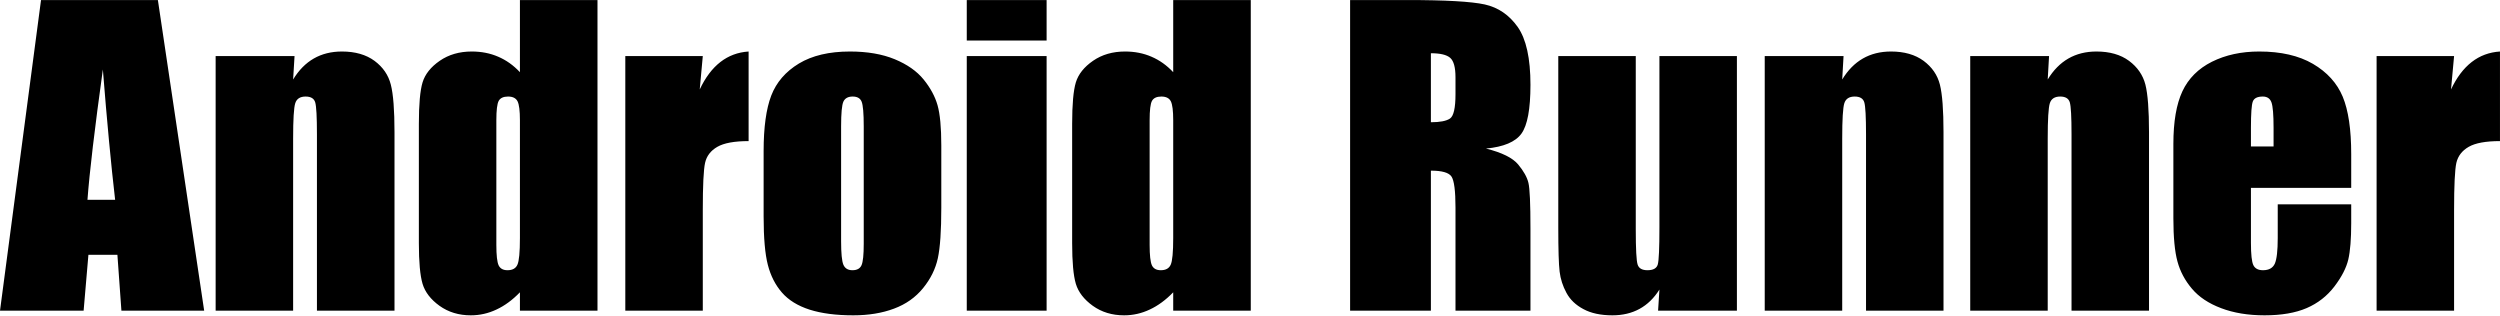
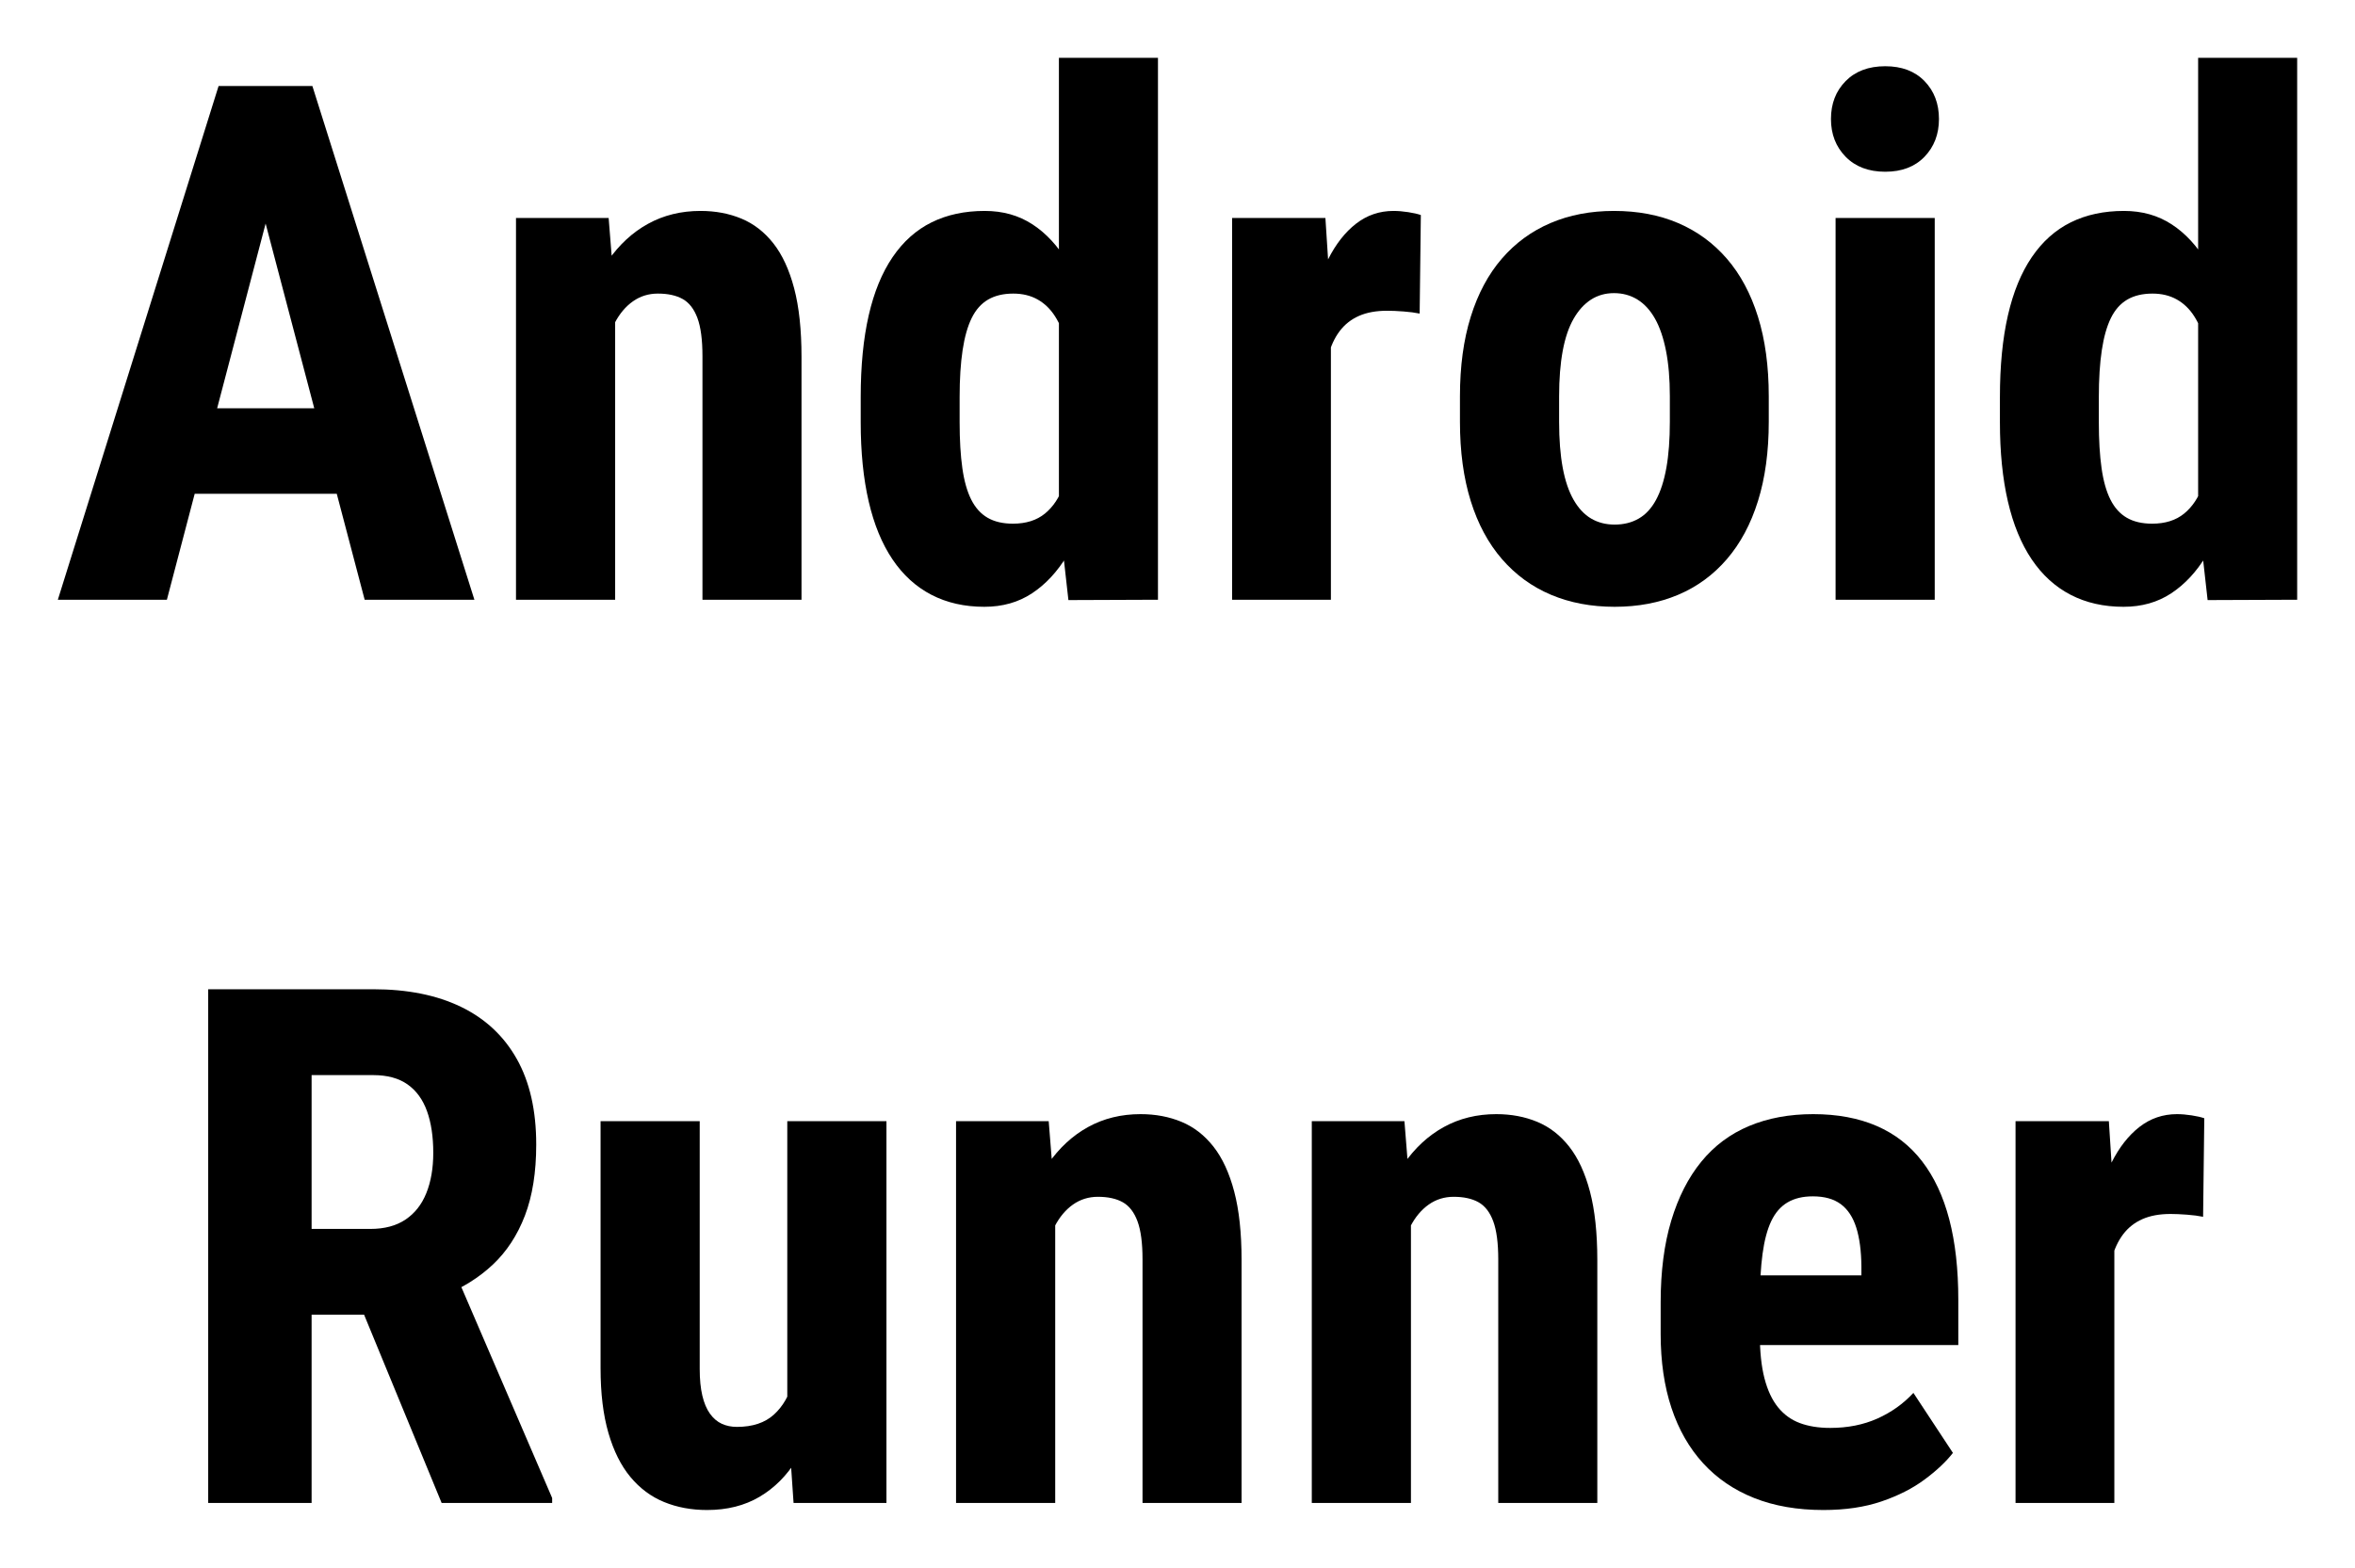
- <svg xmlns="http://www.w3.org/2000/svg" viewBox="0 10.905 318.123 40.118" data-asc="1.0087890625">
-   <g fill="#000000">
-     <g fill="#000000" transform="translate(0, 0)">
-       <path d="M20.09 10.91L25.98 50.44L15.45 50.44L14.94 43.33L11.25 43.33L10.64 50.44L0 50.44L5.22 10.91L20.09 10.91M14.65 36.33Q13.87 29.61 13.09 19.75Q11.52 31.08 11.13 36.33L14.65 36.33ZM37.48 18.04L37.30 21.02Q38.38 19.24 39.93 18.35Q41.48 17.46 43.51 17.46Q46.04 17.46 47.66 18.65Q49.27 19.85 49.73 21.67Q50.20 23.49 50.20 27.73L50.20 50.44L40.33 50.44L40.33 28.00Q40.33 24.66 40.11 23.93Q39.89 23.19 38.89 23.19Q37.84 23.19 37.57 24.04Q37.30 24.88 37.30 28.54L37.30 50.44L27.44 50.44L27.44 18.04L37.48 18.04ZM76.03 10.91L76.03 50.44L66.16 50.44L66.16 48.10Q64.75 49.56 63.18 50.29Q61.62 51.03 59.91 51.03Q57.62 51.03 55.93 49.82Q54.25 48.61 53.77 47.02Q53.30 45.43 53.30 41.85L53.30 26.68Q53.30 22.95 53.77 21.39Q54.25 19.82 55.96 18.64Q57.67 17.46 60.03 17.46Q61.87 17.46 63.39 18.12Q64.92 18.77 66.16 20.09L66.16 10.91L76.03 10.91M66.16 26.20Q66.16 24.41 65.86 23.80Q65.55 23.19 64.65 23.19Q63.77 23.19 63.46 23.74Q63.16 24.29 63.16 26.20L63.16 42.07Q63.16 44.04 63.45 44.67Q63.75 45.29 64.58 45.29Q65.53 45.29 65.84 44.59Q66.16 43.90 66.16 41.19L66.16 26.20ZM89.43 18.04L89.04 22.29Q91.19 17.72 95.26 17.46L95.26 28.86Q92.55 28.86 91.28 29.59Q90.01 30.32 89.72 31.63Q89.43 32.93 89.43 37.65L89.43 50.44L79.57 50.44L79.57 18.04L89.43 18.04ZM119.78 29.42L119.78 37.35Q119.78 41.72 119.34 43.76Q118.90 45.80 117.46 47.57Q116.02 49.34 113.76 50.18Q111.50 51.03 108.57 51.03Q105.30 51.03 103.03 50.31Q100.76 49.58 99.50 48.13Q98.24 46.68 97.71 44.62Q97.17 42.55 97.17 38.43L97.17 30.13Q97.17 25.61 98.14 23.07Q99.12 20.53 101.66 18.99Q104.20 17.46 108.15 17.46Q111.47 17.46 113.85 18.44Q116.24 19.43 117.53 21.02Q118.82 22.61 119.30 24.29Q119.78 25.98 119.78 29.42M109.91 26.98Q109.91 24.49 109.64 23.84Q109.38 23.19 108.50 23.19Q107.62 23.19 107.32 23.84Q107.03 24.49 107.03 26.98L107.03 41.60Q107.03 43.90 107.32 44.59Q107.62 45.29 108.47 45.29Q109.35 45.29 109.63 44.65Q109.91 44.02 109.91 41.92L109.91 26.98ZM133.18 10.91L133.18 16.06L123.02 16.06L123.02 10.91L133.18 10.91M133.18 18.04L133.18 50.44L123.02 50.44L123.02 18.04L133.18 18.04ZM159.16 10.91L159.16 50.44L149.29 50.44L149.29 48.10Q147.88 49.56 146.31 50.29Q144.75 51.03 143.04 51.03Q140.75 51.03 139.06 49.82Q137.38 48.61 136.90 47.02Q136.43 45.43 136.43 41.85L136.43 26.68Q136.43 22.95 136.90 21.39Q137.38 19.82 139.09 18.64Q140.80 17.46 143.16 17.46Q145.00 17.46 146.52 18.12Q148.05 18.77 149.29 20.09L149.29 10.91L159.16 10.91M149.29 26.20Q149.29 24.41 148.99 23.80Q148.68 23.19 147.78 23.19Q146.90 23.19 146.59 23.74Q146.29 24.29 146.29 26.20L146.29 42.07Q146.29 44.04 146.58 44.67Q146.88 45.29 147.71 45.29Q148.66 45.29 148.97 44.59Q149.29 43.90 149.29 41.19L149.29 26.20ZM171.80 10.91L179.08 10.91Q186.35 10.91 188.93 11.47Q191.50 12.04 193.13 14.34Q194.75 16.65 194.75 21.70Q194.75 26.32 193.60 27.91Q192.46 29.49 189.09 29.81Q192.14 30.57 193.19 31.84Q194.24 33.11 194.49 34.17Q194.75 35.23 194.75 40.01L194.75 50.44L185.21 50.44L185.21 37.30Q185.21 34.13 184.70 33.37Q184.20 32.62 182.08 32.62L182.08 50.44L171.80 50.44L171.80 10.91M182.08 17.68L182.08 26.46Q183.81 26.46 184.51 25.99Q185.21 25.51 185.21 22.90L185.21 20.73Q185.21 18.85 184.53 18.26Q183.86 17.68 182.08 17.68ZM221.02 18.04L221.02 50.44L210.99 50.44L211.16 47.75Q210.13 49.39 208.63 50.21Q207.13 51.03 205.18 51.03Q202.95 51.03 201.49 50.24Q200.02 49.46 199.33 48.17Q198.63 46.88 198.46 45.47Q198.29 44.07 198.29 39.89L198.29 18.04L208.15 18.04L208.15 40.09Q208.15 43.87 208.39 44.58Q208.62 45.29 209.64 45.29Q210.74 45.29 210.95 44.56Q211.16 43.82 211.16 39.84L211.16 18.04L221.02 18.04ZM234.59 18.04L234.42 21.02Q235.50 19.24 237.05 18.35Q238.60 17.46 240.63 17.46Q243.16 17.46 244.78 18.65Q246.39 19.85 246.85 21.67Q247.31 23.49 247.31 27.73L247.31 50.44L237.45 50.44L237.45 28.00Q237.45 24.66 237.23 23.93Q237.01 23.19 236.01 23.19Q234.96 23.19 234.69 24.04Q234.42 24.88 234.42 28.54L234.42 50.44L224.56 50.44L224.56 18.04L234.59 18.04ZM260.74 18.04L260.57 21.02Q261.65 19.24 263.20 18.35Q264.75 17.46 266.77 17.46Q269.31 17.46 270.92 18.65Q272.53 19.85 273.00 21.67Q273.46 23.49 273.46 27.73L273.46 50.44L263.60 50.44L263.60 28.00Q263.60 24.66 263.38 23.93Q263.16 23.19 262.16 23.19Q261.11 23.19 260.84 24.04Q260.57 24.88 260.57 28.54L260.57 50.44L250.71 50.44L250.71 18.04L260.74 18.04ZM299.19 34.81L286.43 34.81L286.43 41.82Q286.43 44.02 286.74 44.65Q287.06 45.29 287.96 45.29Q289.09 45.29 289.47 44.45Q289.84 43.60 289.84 41.19L289.84 36.91L299.19 36.91L299.19 39.31Q299.19 42.31 298.82 43.92Q298.44 45.53 297.05 47.36Q295.65 49.19 293.52 50.11Q291.38 51.03 288.16 51.03Q285.03 51.03 282.64 50.12Q280.25 49.22 278.92 47.64Q277.59 46.07 277.08 44.18Q276.56 42.29 276.56 38.67L276.56 29.22Q276.56 24.98 277.71 22.52Q278.86 20.07 281.47 18.76Q284.08 17.46 287.48 17.46Q291.63 17.46 294.32 19.03Q297.02 20.61 298.11 23.21Q299.19 25.81 299.19 30.52L299.19 34.81M289.31 29.54L289.31 27.17Q289.31 24.66 289.04 23.93Q288.77 23.19 287.94 23.19Q286.91 23.19 286.67 23.82Q286.43 24.44 286.43 27.17L286.43 29.54L289.31 29.54ZM312.28 18.04L311.89 22.29Q314.04 17.72 318.12 17.46L318.12 28.86Q315.41 28.86 314.14 29.59Q312.87 30.32 312.57 31.63Q312.28 32.93 312.28 37.65L312.28 50.44L302.42 50.44L302.42 18.04L312.28 18.04Z" />
-     </g>
+ <svg xmlns="http://www.w3.org/2000/svg" viewBox="0 0 325.83 216.98">
+   <g fill="#000000" transform="translate(6.90,83.00)">
+     <path d="M31.518 -58.415 16.19 0.0H1.103L23.342 -71.094H32.761ZM43.553 0.0 28.178 -58.415 26.753 -71.094H36.321L58.736 0.0ZM44.108 -26.498V-14.664H11.989V-26.498Z" />
+     <path d="M78.21 -41.553V0.0H64.491V-52.832H77.31ZM76.195 -28.238 72.517 -28.124Q72.436 -34.069 73.663 -38.806Q74.891 -43.544 77.209 -46.896Q79.527 -50.247 82.763 -52.028Q86 -53.809 90.017 -53.809Q93.122 -53.809 95.685 -52.742Q98.249 -51.676 100.104 -49.315Q101.959 -46.954 102.977 -43.094Q103.994 -39.234 103.994 -33.597V0.0H90.29V-33.71Q90.29 -37.103 89.595 -38.984Q88.899 -40.864 87.555 -41.617Q86.211 -42.369 84.122 -42.369Q82.193 -42.369 80.674 -41.299Q79.155 -40.228 78.148 -38.298Q77.141 -36.369 76.644 -33.797Q76.147 -31.225 76.195 -28.238Z" />
+     <path d="M139.608 -11.654V-75.0H153.312V0.0L140.922 0.048ZM112.185 -24.559V-28.06Q112.185 -34.522 113.291 -39.354Q114.397 -44.185 116.601 -47.42Q118.805 -50.655 121.998 -52.232Q125.19 -53.809 129.344 -53.809Q133.115 -53.809 135.964 -51.941Q138.813 -50.073 140.809 -46.69Q142.805 -43.307 144.024 -38.719Q145.243 -34.132 145.766 -28.664V-23.573Q145.161 -18.4 143.959 -13.922Q142.756 -9.443 140.736 -6.101Q138.716 -2.759 135.89 -0.891Q133.065 0.977 129.294 0.977Q125.171 0.977 121.972 -0.681Q118.773 -2.338 116.585 -5.582Q114.397 -8.825 113.291 -13.591Q112.185 -18.357 112.185 -24.559ZM125.871 -28.06V-24.559Q125.871 -20.874 126.248 -18.208Q126.625 -15.542 127.48 -13.85Q128.334 -12.158 129.747 -11.342Q131.16 -10.526 133.245 -10.526Q135.965 -10.526 137.674 -11.924Q139.382 -13.322 140.237 -15.781Q141.092 -18.24 141.209 -21.485V-30.707Q141.136 -33.419 140.589 -35.562Q140.042 -37.705 139.071 -39.226Q138.1 -40.746 136.652 -41.558Q135.204 -42.369 133.295 -42.369Q131.228 -42.369 129.807 -41.538Q128.386 -40.706 127.539 -38.983Q126.693 -37.259 126.282 -34.535Q125.871 -31.812 125.871 -28.06Z" />
+     <path d="M177.239 -41.051V0.0H163.568V-52.832H176.479ZM189.683 -53.239 189.519 -39.603Q188.591 -39.796 187.29 -39.895Q185.989 -39.994 185.013 -39.994Q182.737 -39.994 181.121 -39.28Q179.505 -38.566 178.449 -37.171Q177.394 -35.775 176.868 -33.744Q176.342 -31.712 176.233 -29.078L173.641 -30.072Q173.641 -35.269 174.441 -39.584Q175.24 -43.899 176.842 -47.089Q178.444 -50.279 180.72 -52.044Q182.995 -53.809 185.901 -53.809Q186.848 -53.809 187.945 -53.638Q189.043 -53.468 189.683 -53.239Z" />
+     <path d="M195.094 -24.625V-28.158Q195.094 -34.376 196.585 -39.159Q198.076 -43.941 200.878 -47.193Q203.68 -50.444 207.613 -52.126Q211.546 -53.809 216.4 -53.809Q221.352 -53.809 225.286 -52.126Q229.219 -50.444 232.028 -47.193Q234.838 -43.941 236.329 -39.159Q237.82 -34.376 237.82 -28.158V-24.625Q237.82 -18.44 236.329 -13.665Q234.838 -8.89 232.029 -5.622Q229.22 -2.354 225.294 -0.689Q221.368 0.977 216.498 0.977Q211.628 0.977 207.685 -0.689Q203.743 -2.354 200.91 -5.622Q198.076 -8.89 196.585 -13.665Q195.094 -18.44 195.094 -24.625ZM208.813 -28.158V-24.625Q208.813 -20.941 209.314 -18.258Q209.814 -15.575 210.822 -13.819Q211.831 -12.063 213.252 -11.231Q214.672 -10.399 216.498 -10.399Q218.381 -10.399 219.827 -11.231Q221.273 -12.063 222.223 -13.819Q223.173 -15.575 223.654 -18.258Q224.134 -20.941 224.134 -24.625V-28.158Q224.134 -31.761 223.602 -34.451Q223.071 -37.141 222.086 -38.89Q221.102 -40.64 219.664 -41.536Q218.226 -42.432 216.4 -42.432Q214.623 -42.432 213.227 -41.536Q211.83 -40.64 210.822 -38.89Q209.814 -37.141 209.314 -34.451Q208.813 -31.761 208.813 -28.158Z" />
+     <path d="M260.783 -52.832V0.0H247.065V-52.832ZM246.426 -66.533Q246.426 -69.719 248.457 -71.777Q250.488 -73.834 253.937 -73.834Q257.371 -73.834 259.369 -71.777Q261.368 -69.719 261.368 -66.533Q261.368 -63.379 259.369 -61.305Q257.371 -59.232 253.937 -59.232Q250.488 -59.232 248.457 -61.305Q246.426 -63.379 246.426 -66.533Z" />
+     <path d="M297.226 -11.654V-75.0H310.929V0.0L298.539 0.048ZM269.802 -24.559V-28.06Q269.802 -34.522 270.908 -39.354Q272.014 -44.185 274.218 -47.42Q276.422 -50.655 279.615 -52.232Q282.808 -53.809 286.961 -53.809Q290.732 -53.809 293.581 -51.941Q296.43 -50.073 298.426 -46.69Q300.422 -43.307 301.641 -38.719Q302.86 -34.132 303.383 -28.664V-23.573Q302.778 -18.4 301.576 -13.922Q300.373 -9.443 298.353 -6.101Q296.333 -2.759 293.508 -0.891Q290.682 0.977 286.911 0.977Q282.788 0.977 279.589 -0.681Q276.39 -2.338 274.202 -5.582Q272.014 -8.825 270.908 -13.591Q269.802 -18.357 269.802 -24.559ZM283.488 -28.06V-24.559Q283.488 -20.874 283.865 -18.208Q284.243 -15.542 285.097 -13.85Q285.951 -12.158 287.364 -11.342Q288.777 -10.526 290.862 -10.526Q293.582 -10.526 295.291 -11.924Q296.999 -13.322 297.854 -15.781Q298.709 -18.24 298.826 -21.485V-30.707Q298.753 -33.419 298.206 -35.562Q297.659 -37.705 296.688 -39.226Q295.717 -40.746 294.269 -41.558Q292.821 -42.369 290.912 -42.369Q288.845 -42.369 287.424 -41.538Q286.003 -40.706 285.156 -38.983Q284.31 -37.259 283.899 -34.535Q283.488 -31.812 283.488 -28.06Z" />
+     <path transform="translate(16.11,0)" d="M5.796 53.906H28.632Q35.746 53.906 40.781 56.348Q45.816 58.789 48.498 63.566Q51.18 68.344 51.18 75.391Q51.18 81.149 49.618 85.227Q48.056 89.305 45.179 92.013Q42.301 94.721 38.289 96.32L33.925 98.944H15.417L15.367 87.077H28.24Q31.166 87.077 33.097 85.78Q35.028 84.483 35.981 82.106Q36.935 79.729 36.935 76.545Q36.935 73.186 36.069 70.777Q35.203 68.368 33.378 67.078Q31.553 65.789 28.632 65.789H20.103V125.0H5.796ZM38.093 125.0 25.039 93.303 40.022 93.269 53.384 124.315V125.0Z" />
+     <path transform="translate(16.11,0)" d="M85.916 112.315V72.168H99.635V125.0H86.785ZM87.523 101.399 91.305 101.302Q91.305 106.656 90.286 111.157Q89.267 115.658 87.224 118.986Q85.181 122.314 82.085 124.146Q78.989 125.977 74.817 125.977Q71.56 125.977 68.865 124.87Q66.171 123.764 64.209 121.403Q62.248 119.043 61.165 115.3Q60.082 111.557 60.082 106.364V72.168H73.8V106.462Q73.8 108.611 74.163 110.148Q74.525 111.684 75.219 112.648Q75.913 113.613 76.853 114.043Q77.793 114.474 78.947 114.474Q82.195 114.474 84.069 112.77Q85.943 111.067 86.733 108.122Q87.523 105.178 87.523 101.399Z" />
+     <path transform="translate(16.11,0)" d="M122.985 83.447V125.0H109.266V72.168H122.085ZM120.97 96.762 117.293 96.876Q117.211 90.931 118.439 86.194Q119.666 81.456 121.984 78.104Q124.302 74.753 127.539 72.972Q130.776 71.191 134.792 71.191Q137.897 71.191 140.461 72.258Q143.024 73.324 144.879 75.685Q146.735 78.046 147.752 81.906Q148.77 85.766 148.77 91.403V125.0H135.066V91.29Q135.066 87.897 134.37 86.016Q133.674 84.136 132.33 83.383Q130.986 82.631 128.898 82.631Q126.969 82.631 125.45 83.701Q123.931 84.772 122.924 86.702Q121.916 88.631 121.419 91.203Q120.922 93.775 120.97 96.762Z" />
+     <path transform="translate(16.11,0)" d="M172.204 83.447V125.0H158.485V72.168H171.304ZM170.189 96.762 166.512 96.876Q166.43 90.931 167.657 86.194Q168.885 81.456 171.203 78.104Q173.521 74.753 176.758 72.972Q179.994 71.191 184.011 71.191Q187.116 71.191 189.679 72.258Q192.243 73.324 194.098 75.685Q195.954 78.046 196.971 81.906Q197.989 85.766 197.989 91.403V125.0H184.284V91.29Q184.284 87.897 183.589 86.016Q182.893 84.136 181.549 83.383Q180.205 82.631 178.117 82.631Q176.188 82.631 174.669 83.701Q173.15 84.772 172.142 86.702Q171.135 88.631 170.638 91.203Q170.141 93.775 170.189 96.762Z" />
+     <path transform="translate(16.11,0)" d="M229.28 125.977Q223.867 125.977 219.693 124.318Q215.518 122.66 212.634 119.512Q209.75 116.365 208.251 111.859Q206.753 107.354 206.753 101.611V97.265Q206.753 90.808 208.214 85.944Q209.675 81.081 212.368 77.78Q215.061 74.479 218.983 72.835Q222.905 71.191 227.858 71.191Q232.854 71.191 236.632 72.823Q240.41 74.454 242.922 77.712Q245.433 80.97 246.684 85.754Q247.934 90.537 247.934 96.857V103.148H212.555V93.504H234.527V92.268Q234.497 89.048 233.816 86.891Q233.135 84.735 231.68 83.651Q230.225 82.568 227.807 82.568Q225.727 82.568 224.303 83.41Q222.88 84.252 222.051 86.001Q221.223 87.751 220.847 90.547Q220.472 93.343 220.472 97.265V101.611Q220.472 105.249 221.112 107.737Q221.752 110.224 222.984 111.751Q224.217 113.278 226.016 113.947Q227.815 114.616 230.213 114.616Q233.837 114.616 236.732 113.323Q239.626 112.03 241.722 109.768L247.19 118.074Q245.745 119.925 243.259 121.767Q240.774 123.609 237.296 124.793Q233.818 125.977 229.28 125.977Z" />
+     <path transform="translate(16.11,0)" d="M269.524 83.949V125.0H255.853V72.168H268.764ZM281.968 71.761 281.804 85.397Q280.876 85.204 279.575 85.105Q278.274 85.006 277.298 85.006Q275.022 85.006 273.406 85.72Q271.79 86.434 270.734 87.829Q269.679 89.225 269.153 91.256Q268.627 93.288 268.518 95.922L265.927 94.928Q265.927 89.731 266.726 85.416Q267.525 81.101 269.127 77.911Q270.729 74.721 273.005 72.956Q275.281 71.191 278.186 71.191Q279.133 71.191 280.231 71.362Q281.328 71.532 281.968 71.761Z" />
  </g>
</svg>
